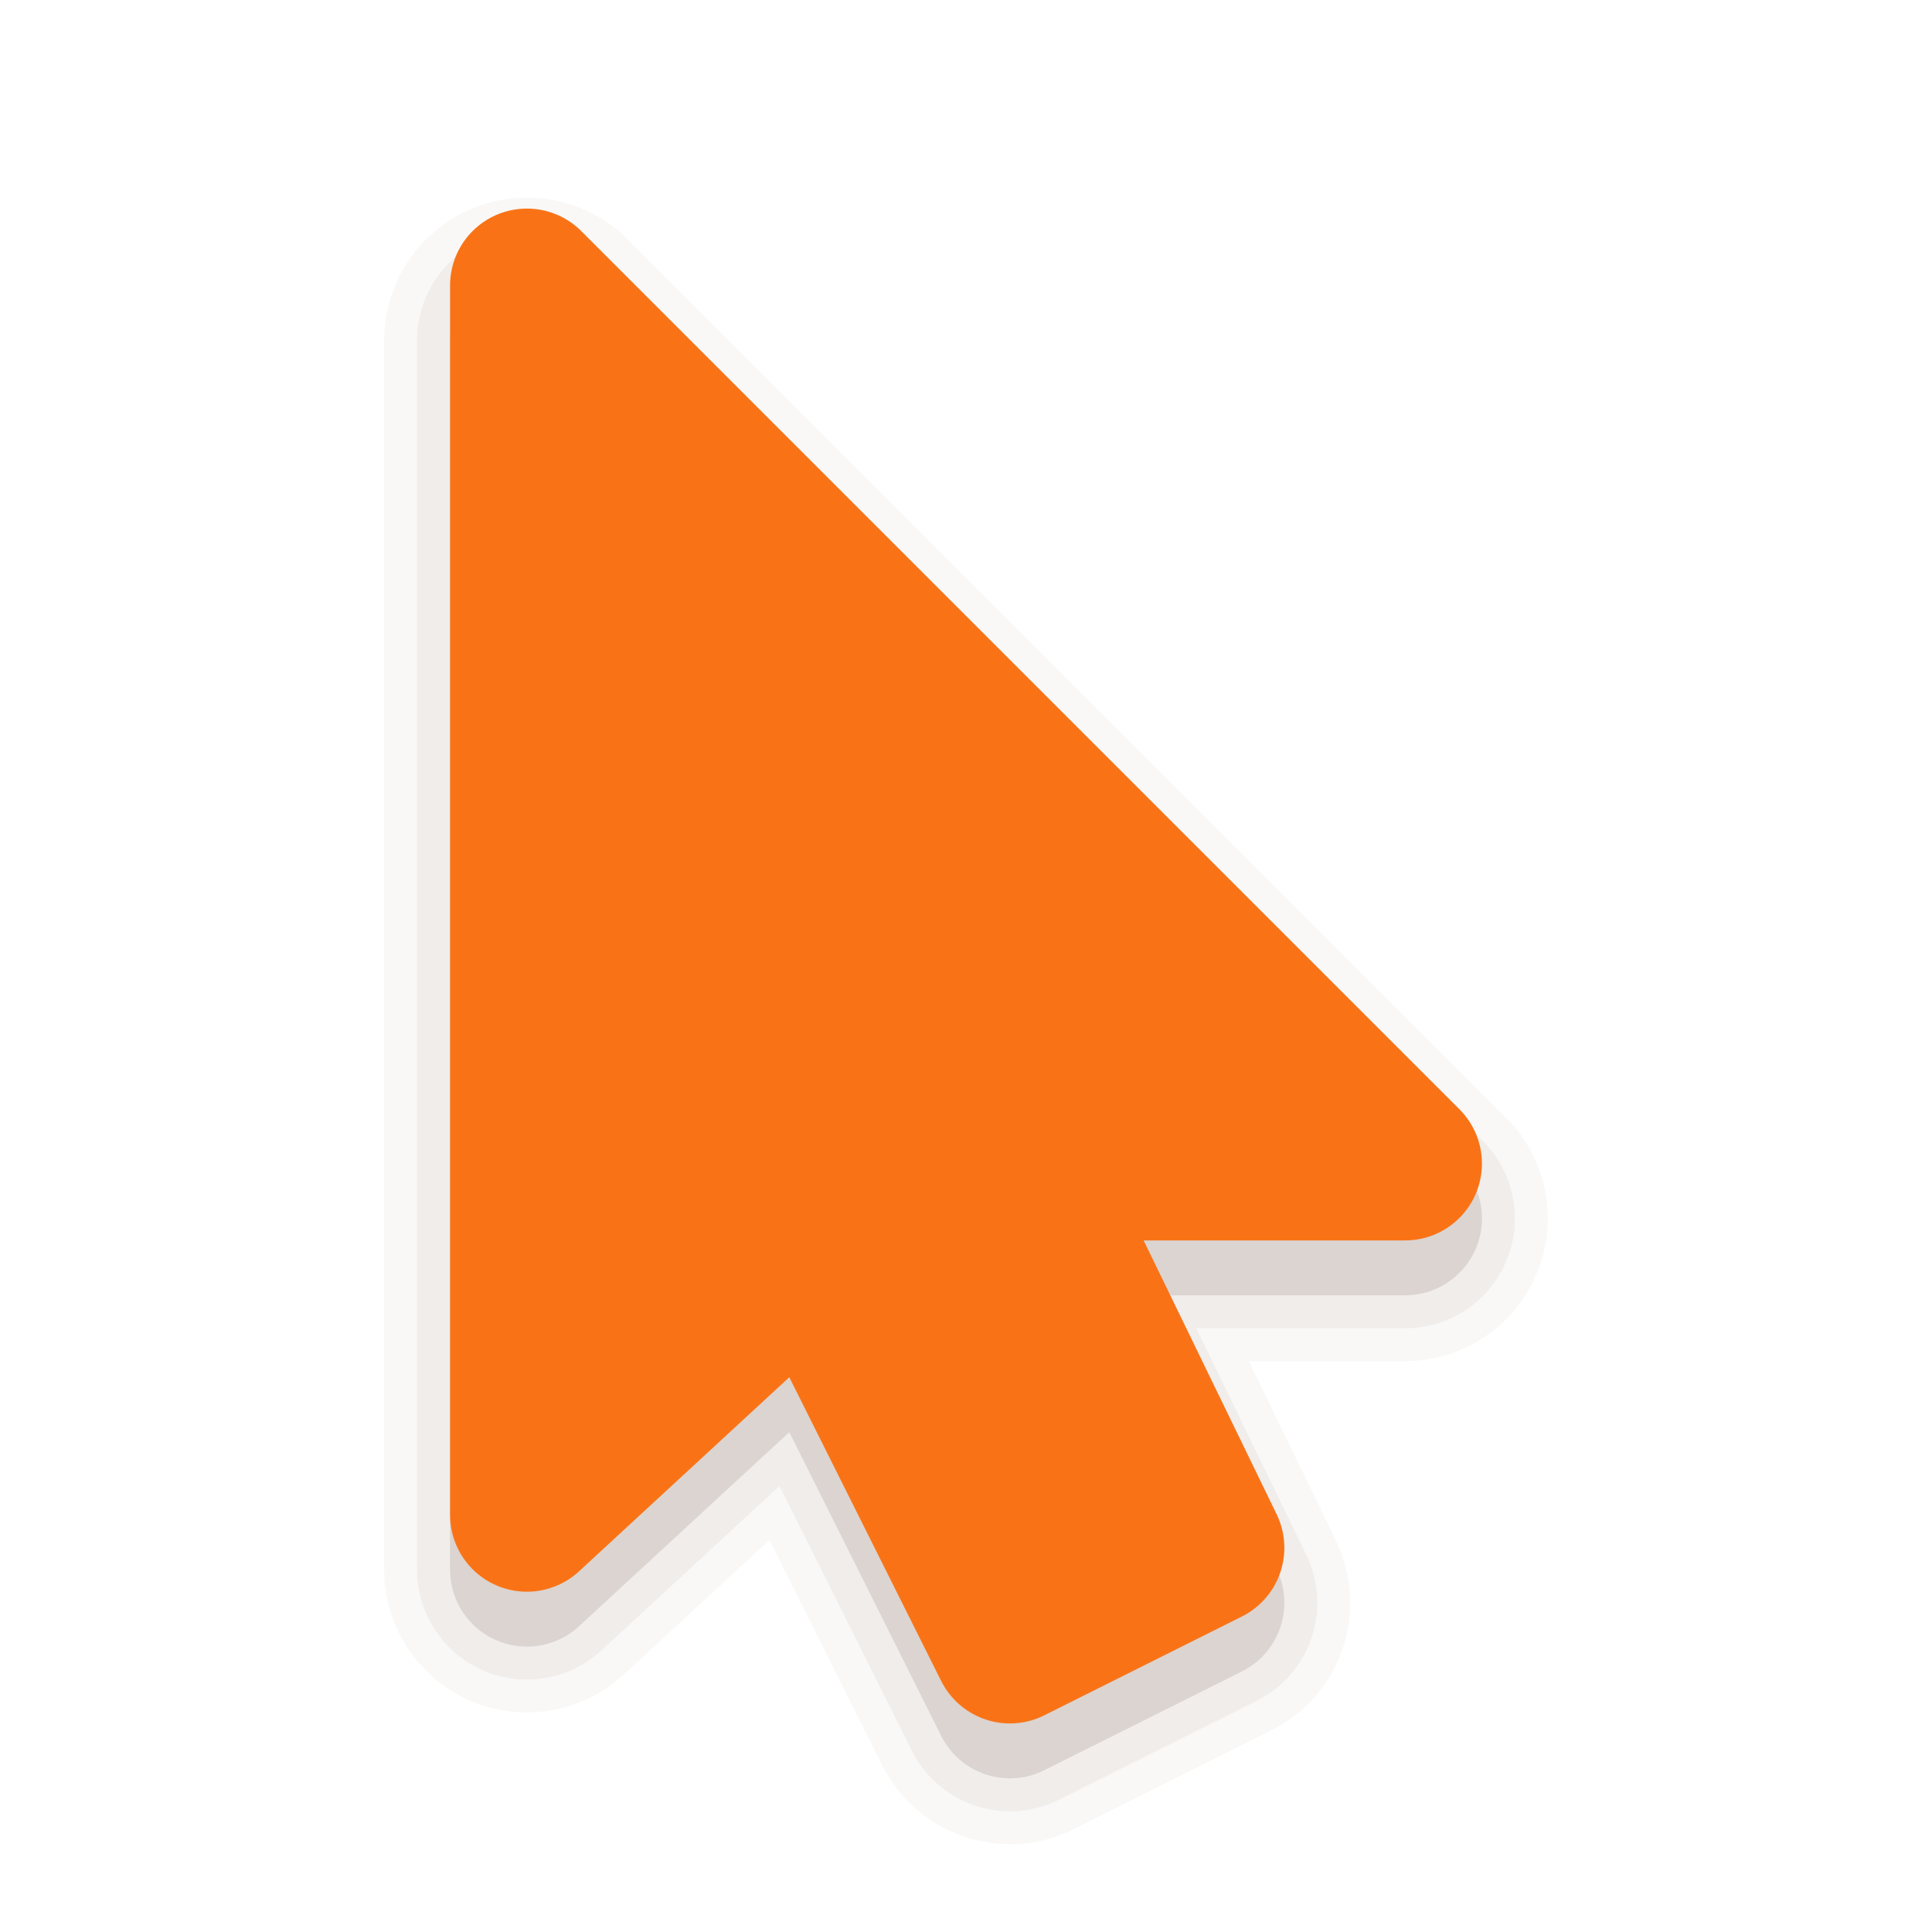
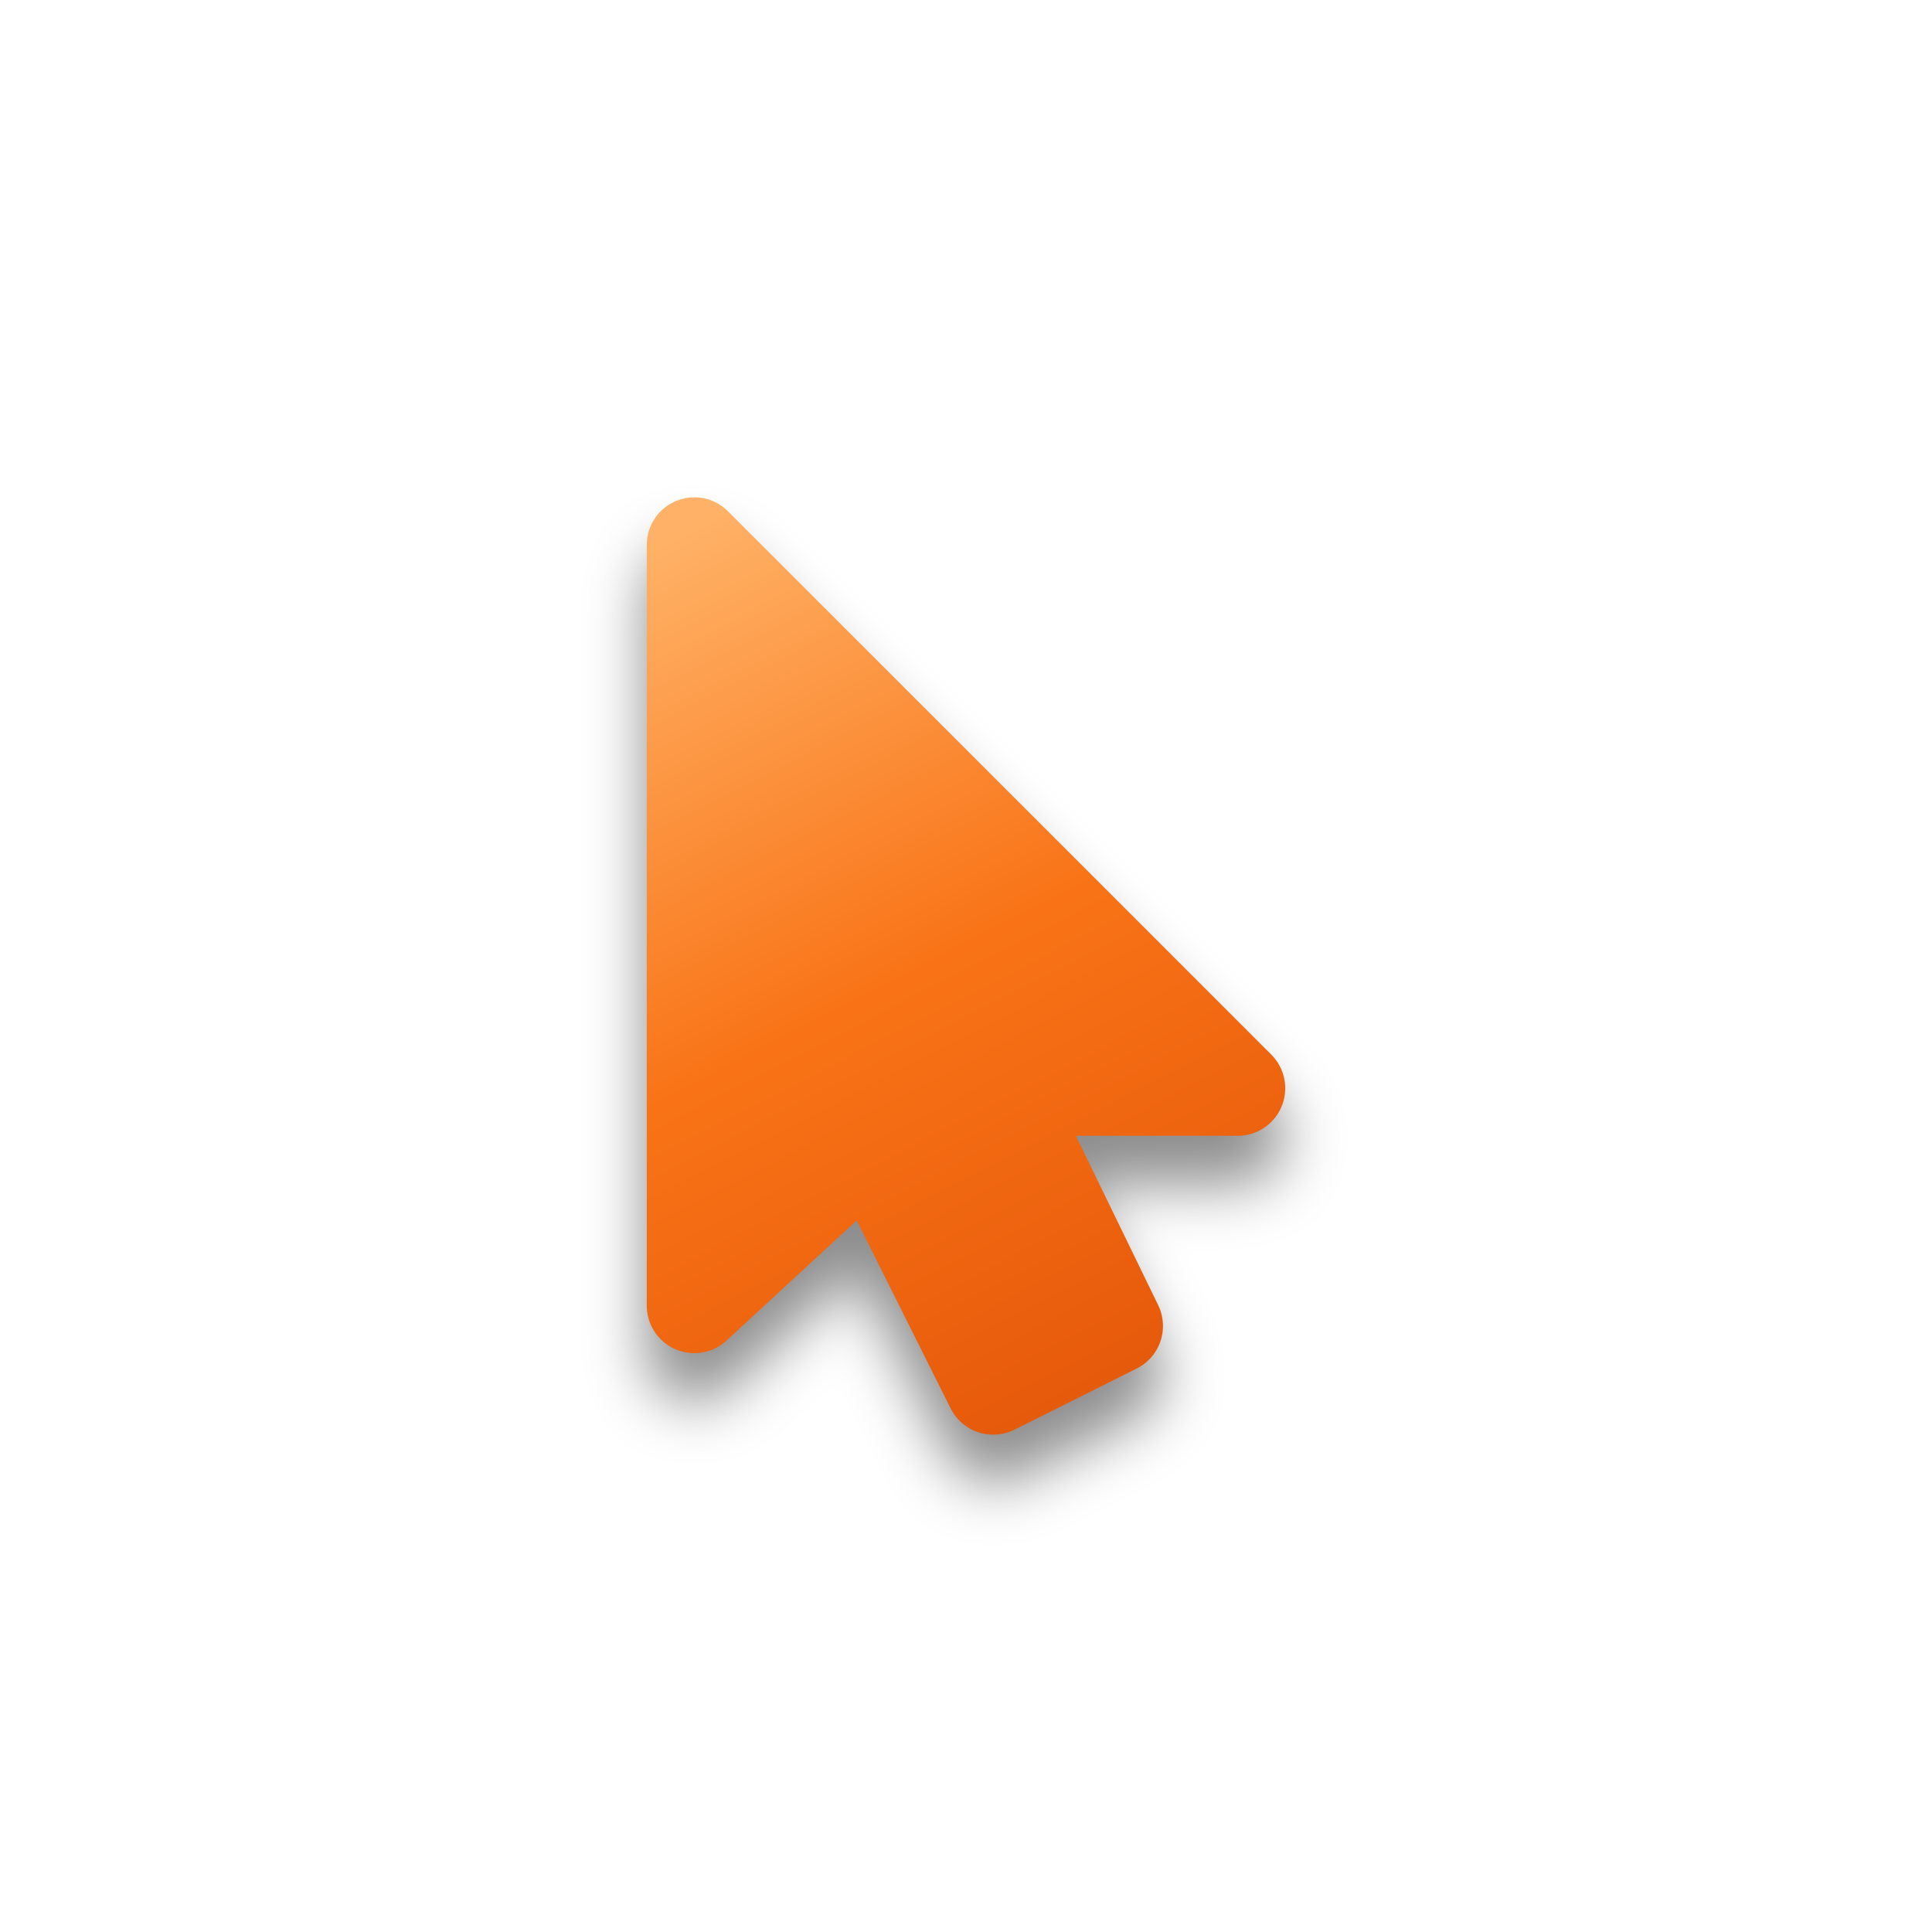
- <svg xmlns="http://www.w3.org/2000/svg" width="176" height="176" viewBox="-36 -16 176 176" role="img" aria-label="Lumen icon">
-   <g fill="#3B1A0A" stroke="#3B1A0A" stroke-linejoin="round" transform="translate(0 5)">
-     <path opacity="0.035" stroke-width="26" d="M12,10 L12,122 L38,98 L56,134 L74,125 L57,90 L92,90 Z" />
-     <path opacity="0.05" stroke-width="20" d="M12,10 L12,122 L38,98 L56,134 L74,125 L57,90 L92,90 Z" />
-     <path opacity="0.12" stroke-width="14" d="M12,10 L12,122 L38,98 L56,134 L74,125 L57,90 L92,90 Z" />
+ <svg xmlns="http://www.w3.org/2000/svg" width="1024" height="1024" viewBox="0 0 1024 1024" role="img">
+   <defs>
+     <path id="arrow" d="M12,10 L12,122 L38,98 L56,134 L74,125 L57,90 L92,90 Z" stroke-width="14" stroke-linejoin="round" />
+     <linearGradient id="fill" gradientUnits="userSpaceOnUse" x1="12" y1="6" x2="80" y2="138">
+       <stop offset="0" stop-color="#FFB267" />
+       <stop offset="0.5" stop-color="#F97316" />
+       <stop offset="1" stop-color="#E4570A" />
+     </linearGradient>
+     <filter id="arrowShadow" x="-50%" y="-50%" width="200%" height="200%">
+       <feGaussianBlur in="SourceAlpha" stdDeviation="16" />
+       <feOffset dy="26" />
+       <feColorMatrix values="0 0 0 0 0  0 0 0 0 0  0 0 0 0 0  0 0 0 0.45 0" />
+     </filter>
+   </defs>
+   <g filter="url(#arrowShadow)">
+     <g transform="translate(512 512) scale(3.6) translate(-52 -72)">
+       <use href="#arrow" fill="#000" stroke="#000" />
+     </g>
  </g>
-   <path fill="#F97316" stroke="#F97316" stroke-width="14" stroke-linejoin="round" d="M12,10 L12,122 L38,98 L56,134 L74,125 L57,90 L92,90 Z" />
+   <g transform="translate(512 512) scale(3.6) translate(-52 -72)">
+     <use href="#arrow" fill="url(#fill)" stroke="url(#fill)" />
+   </g>
</svg>
